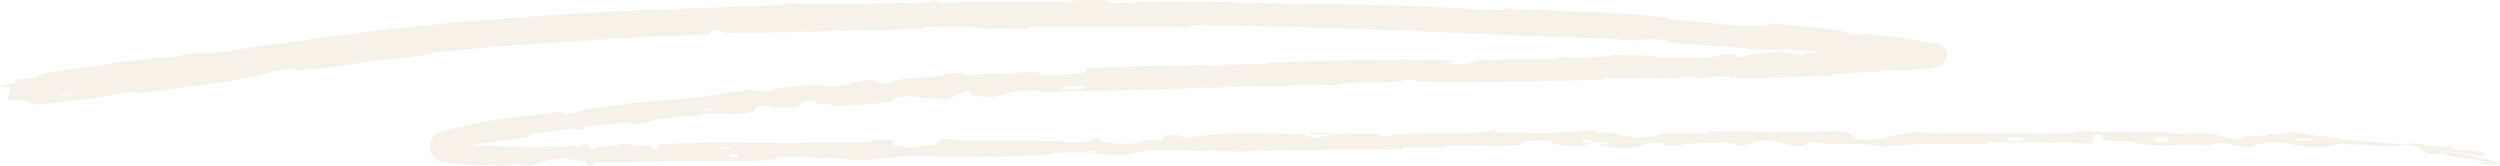
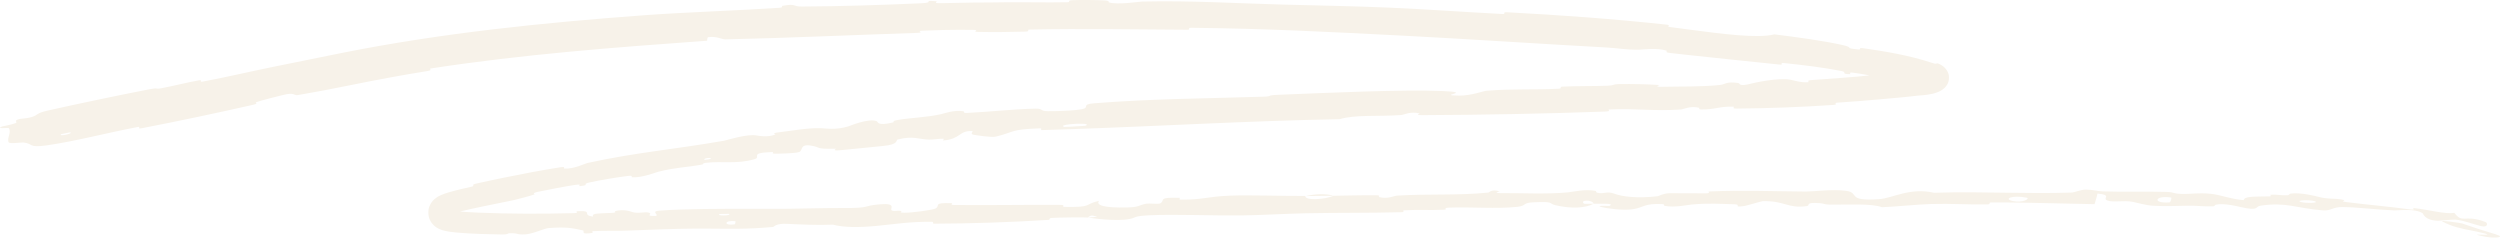
- <svg xmlns="http://www.w3.org/2000/svg" preserveAspectRatio="none" overflow="visible" style="display: block;" width="528.692" height="34.976" viewBox="0 0 528.692 34.976" fill="none">
-   <path id="Vector 54" d="M10.605 15.323C17.082 14.311 25.668 13.117 32.189 12.293C34.236 12.033 33.222 12.4 34.642 12.229C37.407 11.896 39.954 11.408 42.695 11.097C43.596 10.996 42.529 11.495 43.475 11.381C48.68 10.752 53.575 9.936 58.836 9.231C63.449 8.613 68.051 7.994 72.672 7.372C94.011 4.552 115.265 3.13 137.021 2.081C145.768 1.667 156.369 1.527 165.39 1.092C166.448 1.04 165.807 0.767 166.008 0.736C169.125 0.261 168.104 0.89 170.163 0.904C178.306 0.961 187.368 0.768 195.195 0.505C198.521 0.393 195.168 -0.13 198.536 0.137C198.77 0.155 197.927 0.483 198.845 0.501C199.001 0.503 199.168 0.505 199.343 0.507C201.485 0.521 204.98 0.423 206.458 0.427C209.56 0.438 210.067 0.429 212.999 0.405C217.003 0.375 221.766 0.504 226.064 0.424C226.98 0.406 225.766 0.088 227.228 0.031C228.694 -0.027 232.564 0.001 233.872 0.08C235.179 0.158 234.622 0.409 234.853 0.468C236.749 0.959 241.235 0.303 241.809 0.291C252.32 0.067 261.33 0.568 271.188 0.747C278.673 0.883 286.684 0.944 293.806 1.161C302.295 1.422 309.461 1.834 317.714 2.118C318.587 2.149 317.58 1.733 318.644 1.769C329.928 2.163 341.131 2.722 352.351 3.61C353.466 3.699 352.008 3.948 353.122 4.057C354.392 4.179 355.783 4.323 357.222 4.469C363.761 5.123 371.605 5.89 375.044 4.972C379.716 5.377 385.327 5.906 389.5 6.607C392.198 7.063 389.509 7.152 392.849 7.342C393.598 7.387 392.668 6.97 393.778 7.061C398.525 7.496 403.509 8.06 408.405 9.153C409.472 9.447 409.278 9.108 409.597 9.171C409.818 9.233 410.038 9.31 410.268 9.419C410.429 9.497 410.912 9.728 411.321 10.283C411.535 10.521 411.923 11.426 411.716 12.175C411.617 12.583 411.503 12.77 411.378 12.97C411.252 13.162 411.118 13.311 410.988 13.434C410.858 13.556 410.733 13.653 410.611 13.736C410.528 13.792 410.461 13.833 410.388 13.875C410.243 13.958 410.102 14.026 409.96 14.087C409.634 14.223 409.487 14.264 409.264 14.328C409.06 14.385 408.801 14.446 408.618 14.48C408.268 14.546 407.871 14.6 407.484 14.64C406.1 14.766 404.938 14.71 404.465 14.743C402.006 14.882 399.932 14.97 397.764 15.089C394.463 15.262 391.397 15.462 387.784 15.607C386.456 15.659 388.047 15.975 386.76 16.038C379.998 16.36 373.024 16.519 366.433 16.512C364.977 16.509 366.308 16.153 365.611 16.135C362.493 16.059 361.86 16.686 358.874 16.62C358.242 16.607 358.592 16.322 358.476 16.294C356.667 15.855 355.167 16.564 354.699 16.589C348.897 16.915 345.177 16.28 339.575 16.486C338.906 16.512 340.423 16.834 338.54 16.884C325.971 17.218 312.714 17.356 300.272 17.322C298.34 17.317 299.713 17.026 299.59 16.996C297.604 16.527 296.334 17.234 295.705 17.272C290.738 17.557 286.085 17.087 282.727 17.972C263.839 18.144 245.006 18.987 226.289 19.311C224.126 19.35 222.025 19.38 219.889 19.404C219.621 19.408 220.085 19.051 219.551 19.06C213.186 19.17 214.399 19.637 210.251 20.486C209.202 20.7 205.916 20.108 205.639 20.067C204.596 19.917 205.638 19.36 205.29 19.339C202.397 19.184 202.93 20.804 199.073 21.032C198.95 21.036 199.448 20.703 199.117 20.692C198.086 20.659 197.085 20.84 196.092 20.797C193.847 20.695 192.917 19.949 189.527 20.641C189.092 20.731 189.807 21.617 186.341 21.811C184.983 21.882 178.839 22.342 177.127 22.416C175.426 22.486 176.568 22.096 176.446 22.092C171.788 22.054 173.532 21.754 171.185 21.35C168.803 20.954 169.57 22.299 168.641 22.532C167.739 22.763 164.287 22.728 163.473 22.686C162.642 22.644 163.653 22.363 162.91 22.363C157.953 22.38 160.817 23.249 159.234 23.615C155.45 24.491 152.451 23.736 148.931 23.987C147.997 24.054 148.78 24.213 147.956 24.319C144.615 24.746 142.633 24.628 138.871 25.342C138.276 25.456 135.303 26.418 133.261 26.195C132.975 26.162 133.733 25.813 132.323 25.919C130.19 26.08 126.424 26.48 124.146 26.855C122.493 27.128 124.475 27.308 122.333 27.446C121.389 27.507 123.089 27.038 121.325 27.173C119.564 27.305 115.097 27.908 113.418 28.147C111.7 28.39 112.687 28.582 112.55 28.623C111.749 28.858 108.519 29.462 108.221 29.504C107.887 29.552 107.557 29.599 107.231 29.644C103.682 30.151 100.211 30.583 96.859 31.138C96.397 31.219 96.064 31.278 95.606 31.375C95.259 31.444 94.73 31.586 94.641 31.634C94.638 31.619 94.764 31.62 94.913 31.268C94.984 31.12 94.966 30.745 94.846 30.58C94.736 30.401 94.639 30.351 94.597 30.324C94.51 30.28 94.565 30.315 94.652 30.335C94.775 30.368 94.984 30.405 95.188 30.433C95.36 30.458 95.561 30.482 95.791 30.506C96.017 30.528 96.177 30.543 96.395 30.561C98.075 30.695 99.763 30.758 101.499 30.816C108.287 31.019 115.039 31.046 122.015 30.901C123.161 30.877 122.395 30.543 122.569 30.535C126.368 30.356 123.361 31.293 126.044 31.57C125.633 30.881 127.289 30.991 129.92 30.885C131.225 30.833 130.512 30.573 130.63 30.544C132.628 30.113 133.884 30.624 134.244 30.727C135.504 31.108 136.954 30.622 137.813 30.875C138.663 31.127 136.713 31.542 139.247 31.504C139.962 31.247 138.051 30.623 139.997 30.493C142.497 30.329 145.491 30.256 148.925 30.223C155.635 30.162 163.216 30.288 167.207 30.261C173.125 30.223 175.146 30.145 178.537 30.181C184.78 30.245 182.556 29.799 186.379 29.518C190.261 29.236 188.396 30.449 188.958 30.695C189.514 30.94 190.115 30.669 190.809 30.798C191.502 30.926 190.009 31.123 191.636 31.15C193.226 31.177 197.586 30.655 198.166 30.379C199.36 29.797 197.398 29.236 201.628 29.377C201.87 29.385 201.09 29.709 202.017 29.725C209.464 29.846 217.16 29.738 224.584 29.832C225.612 29.845 224.699 30.206 225.297 30.218C231.469 30.342 229.247 29.793 232.632 29.091C231.872 29.966 233.805 30.464 238.458 30.396C241.275 30.355 240.786 29.986 242.611 29.692C243.161 29.603 245.168 29.831 245.52 29.648C246.7 29.051 244.809 28.431 249.646 28.615C249.859 28.624 249.188 28.951 249.922 28.959C254.686 29.012 255.216 28.398 260.347 28.247C264.374 28.128 271.521 28.392 276.087 28.385C276.004 29.357 280.321 29.072 282.068 28.378C285.032 28.363 288.237 28.279 291.109 28.331C292.098 28.349 291.453 28.639 291.578 28.668C293.493 29.117 294.774 28.449 295.414 28.414C302.354 28.07 308.013 28.488 314.64 27.921C314.875 27.9 315.248 27.221 317.025 27.691C317.14 27.724 314.957 28.058 318.072 28.042C321.179 28.026 327.076 28.315 331.395 27.952C332.445 27.864 335.093 27.286 337.217 27.689C337.501 27.744 337.194 27.941 337.603 28.044C338.923 28.371 339.635 27.682 341.203 28.243C342.776 28.805 345.991 29.202 350.36 28.758C350.499 28.744 351.532 28.194 352.906 28.188C355.103 28.18 358.18 28.262 360.495 28.237C361.594 28.225 360.887 27.896 361.078 27.888C368.424 27.632 373.651 27.886 381.582 27.958C383.002 27.973 387.196 27.487 389.987 27.832C393.061 28.211 389.861 29.872 396.983 29.444C399.798 29.274 403.472 27.169 408.536 28.238C413.912 28.08 419.057 28.168 424.119 28.233C428.63 28.289 433.063 28.328 437.614 28.178C438.053 28.163 439.519 27.59 440.571 27.606C442.138 27.63 442.979 27.91 444.069 27.937C448.829 28.061 453.043 27.877 457.57 27.982C459.29 28.022 458.694 28.294 460.702 28.344C462.748 28.395 464.143 28.049 466.872 28.285C469.018 28.468 470.999 29.271 473.815 29.433C473.931 28.689 475.848 28.751 479.218 28.658C479.855 28.64 479.182 28.358 479.483 28.336C480.726 28.241 481.931 28.497 483.095 28.392C483.38 28.367 483.402 28.112 483.634 28.077C485.705 27.773 488.95 28.481 489.536 28.608C491.635 29.079 492.774 28.801 494.371 29.031C496.066 29.267 493.509 29.323 495.493 29.517C499.539 29.914 504.656 30.197 508.787 30.571C510.387 30.715 509.325 30.28 509.556 30.292C512.965 30.506 516.268 31.26 518.254 30.859C520.271 32.892 520.306 31.036 524.64 32.121C524.766 32.154 524.894 32.188 525.022 32.225C525.361 32.324 525.661 33.15 524.442 33.082C524.379 33.079 524.312 33.073 524.239 33.065C522.792 32.888 520.654 32.236 518.648 32.142C518.145 32.105 515.382 32.532 514.977 32.538C512.03 32.57 511.764 31.317 511.597 31.228C509.928 30.318 506.52 30.878 505.608 30.871C501.555 30.831 498.118 30.458 494.737 30.473C492.551 30.485 492.257 31.286 490.533 31.183C484.777 30.852 482.78 29.651 477.315 30.467C476.146 30.644 477.217 31.559 473.112 30.751C472.837 30.699 469.758 29.983 467.947 30.349C467.718 30.395 467.72 30.654 467.417 30.669C465.363 30.766 464.146 30.535 461.911 30.594C459.755 30.654 457.104 30.759 454.649 30.637C453.182 30.564 451.245 30.058 450.509 29.932C448.513 29.568 446.36 30.105 445.079 29.681C443.809 29.256 446.267 28.648 442.987 28.353C442.86 29.024 442.577 29.712 442.376 30.387C436.166 30.318 430.329 30.137 424.116 30.096C422.989 30.088 421.848 30.086 420.69 30.09C419.787 30.095 420.712 30.456 419.741 30.47C415.56 30.527 412.108 30.275 407.828 30.389C404.596 30.479 400.912 30.875 397.534 30.988C395.422 30.228 390.35 30.516 386.636 30.47C385.331 30.454 385.415 30.248 384.483 30.187C381.039 29.963 382.654 30.632 381.709 30.746C377.644 31.232 377.215 29.695 372.441 29.772C372.189 29.776 369.069 30.622 368.634 30.677C365.886 31.035 368.166 30.396 366.459 30.35C363.361 30.267 361.181 30.091 357.504 30.367C356.445 30.449 353.898 30.985 351.814 30.611C351.539 30.562 351.688 30.29 351.468 30.276C347.461 30.053 347.396 30.906 345.125 31.219C342.865 31.532 339.318 30.983 338.615 30.822C336.75 30.404 340.035 30.618 340.145 30.574C341.332 30.049 338.766 30.165 336.819 30.144C336.528 29.312 333.795 29.394 334.794 30.126C334.908 30.206 336.427 30.111 336.819 30.144C335.12 30.984 332.1 31.124 328.774 30.398C327.218 30.057 328.685 29.62 323.965 29.831C321.82 29.927 322.657 30.492 320.763 30.672C316.461 31.084 310.824 30.62 306.379 30.764C304.764 30.816 306.342 31.11 305.238 31.157C302.306 31.281 299.717 31.08 296.775 31.241C296.509 31.256 297.165 31.577 296.25 31.594C289.309 31.728 283.266 31.603 276.014 31.703C272.528 31.75 266.245 32.026 262.633 32.043C256.331 32.077 248.592 31.716 243.233 31.916C239.718 32.045 240.497 32.362 239 32.61C236.135 33.091 230.962 32.392 230.278 32.282C230.255 32.278 233.273 32.153 231.659 32.009C230.717 31.671 230.312 32.28 230.278 32.282C229.825 32.211 223.813 32.231 222.605 32.313C221.955 32.358 222.324 32.665 221.985 32.682C213.967 33.089 205.859 33.298 197.706 33.282C197.561 33.279 197.773 32.926 197.433 32.921C192.719 32.841 189.662 33.317 185.793 33.632C181.929 33.947 178.763 33.912 176.511 33.348C173.475 33.471 169.417 33.269 166.883 33.147C164.434 33.024 164.126 33.709 163.911 33.725C158.098 34.191 154.339 33.996 148.979 33.963C148.171 33.959 147.336 33.958 146.465 33.963C143.263 33.978 136.635 34.165 133.121 34.281C130.261 34.375 128.677 34.233 126 34.363C125.646 34.38 126.007 34.679 125.899 34.692C123.014 35.084 124.405 34.329 123.812 34.203C121.601 33.742 120.37 33.499 116.578 33.75C115.793 33.807 113.195 34.887 111.697 34.953C109.6 35.036 110.445 34.654 108.291 34.745C108.109 34.753 108.12 34.989 106.829 34.975C103.736 34.938 100.665 34.884 97.273 34.704C97.066 34.692 96.87 34.68 96.676 34.667C96.438 34.651 96.213 34.635 96 34.618C95.621 34.588 95.074 34.538 94.645 34.479C94.356 34.439 94.067 34.395 93.73 34.315C93.462 34.247 93.186 34.183 92.734 33.962C92.613 33.841 91.211 33.441 90.885 31.305C90.829 29.238 91.871 28.672 92.218 28.341C92.327 28.259 92.425 28.195 92.514 28.141C92.61 28.083 92.616 28.081 92.664 28.054C92.744 28.01 92.817 27.973 92.887 27.94C93.025 27.875 93.147 27.825 93.263 27.781C93.528 27.683 93.619 27.658 93.768 27.613C93.907 27.572 94.047 27.534 94.19 27.498C94.331 27.462 94.418 27.442 94.536 27.415C96.354 27.015 97.918 26.793 99.498 26.538C100.382 26.401 99.212 26.2 100.44 26.006C102.449 25.691 104.51 25.393 106.596 25.103C110.524 24.558 114.592 24.048 118.306 23.678C119.702 23.541 118.865 23.914 119.177 23.952C121.102 24.174 123.648 23.164 124.077 23.098C134.443 21.477 142.441 21.215 153.024 19.887C153.606 19.812 157.992 18.661 160.024 19.111C160.151 19.141 162.21 19.601 163.882 19.015C163.988 18.979 162.738 18.754 164.87 18.604C167.029 18.451 170.457 17.944 173.394 18.077C174.346 18.117 176.568 18.586 179.322 17.869C179.514 17.817 183.693 16.354 185.285 17.045C185.545 17.159 185.322 18.017 188.623 17.361C189.253 17.234 188.095 17.123 189.75 16.895C192.275 16.546 195.671 16.557 198.813 15.993C199.364 15.893 201.63 15.186 203.55 15.513C203.849 15.565 203.303 15.877 204.302 15.853C208.969 15.743 213.944 15.301 218.687 15.276C220.385 15.266 219.563 15.76 221.31 15.803C222.464 15.832 224.404 15.826 226.139 15.738C227.015 15.693 227.836 15.626 228.459 15.53C230.296 15.248 228.245 14.603 231.019 14.435C243.013 13.716 254.935 13.785 266.923 13.539C268.703 13.503 267.226 13.28 269.842 13.209C279.5 12.943 296.179 12.35 304.565 12.744C311.291 13.056 302.834 13.555 307.981 13.637C310.462 13.675 313.111 12.781 313.717 12.744C319.537 12.365 323.612 12.664 328.863 12.453C329.941 12.409 328.878 12.087 329.794 12.053C332.973 11.935 336.258 12.027 339.287 11.942C340.634 11.903 340.378 11.647 341.613 11.643C344.629 11.631 347.215 11.69 350.145 11.876C350.409 11.893 348.638 12.254 350.832 12.221C354.381 12.168 358.851 12.315 362.899 11.971C364.127 11.867 364.18 11.269 366.774 11.618C367.32 11.69 366.627 12.426 369.684 11.728C370.186 11.613 375.263 10.641 377.795 11.099C378.488 11.22 380.11 11.756 381.618 11.612C381.817 11.591 381.005 11.297 382.226 11.224C386.472 10.972 390.912 10.831 395.265 10.479C396.442 10.381 394.684 10.155 396.41 10.019C396.749 9.992 397.086 9.965 397.421 9.939C399.739 9.754 402.175 9.572 404.509 9.302C405.563 9.182 406.888 8.986 407.526 8.811C407.651 8.788 407.787 8.699 407.457 8.893C407.412 8.923 407.166 9.076 406.907 9.354C406.774 9.497 406.623 9.684 406.478 9.932C406.405 10.056 406.335 10.194 406.272 10.348C406.191 10.544 406.117 10.78 406.072 11.025C405.849 12.023 406.296 13.161 406.574 13.516C406.813 13.868 407.024 14.055 407.171 14.175C407.489 14.416 407.475 14.373 407.51 14.394C407.528 14.399 407.471 14.37 407.425 14.35C407.332 14.307 407.1 14.225 406.931 14.17C405.557 13.767 406.581 13.753 406.503 13.699C404.843 12.798 403.547 13.276 402.923 13.206C398.887 12.794 395.798 12.143 391.982 11.818C390.906 11.729 391.636 12.119 391.419 12.125C389.256 12.179 390.912 11.781 389.545 11.583C385.711 11.028 381.401 10.684 377.488 10.418C376.04 10.32 377.641 10.809 376.336 10.717C369.941 10.276 363.32 9.821 356.932 9.314C355.72 9.218 354.504 9.119 353.288 9.017C351.876 8.898 352.783 8.669 352.493 8.589C350.518 8.028 347.493 8.475 346.821 8.498C343.689 8.598 342.53 8.291 339.763 8.2C326.389 7.763 309.843 6.974 297.201 6.507C280.728 5.9 267.936 5.383 252.212 5.281C251.212 5.274 252.216 5.657 251.355 5.656C240.234 5.636 229.287 5.461 218.149 5.638C217.234 5.652 218.555 5.996 217.087 6.031C214.085 6.105 210.276 6.122 207.226 6.048C205.742 6.013 207.728 5.685 206.234 5.656C204.044 5.613 201.718 5.612 199.433 5.649C198.094 5.671 196.761 5.705 195.456 5.751C193.942 5.805 196.236 6.121 194.264 6.164C180.801 6.465 167.583 6.897 153.983 6.983C153.059 6.989 152.198 6.29 150.225 6.516C150.085 6.725 150.104 6.964 150.048 7.184C130.498 8.161 111.116 9.075 91.647 11.072C90.819 11.158 92.287 11.393 90.69 11.562C84.928 12.178 79.271 12.911 73.589 13.672C70.125 14.137 66.727 14.559 63.178 14.935C62.232 15.037 62.636 14.286 59.888 14.796C59.394 14.888 55.271 15.59 54.224 15.896C54.084 15.94 54.877 16.144 53.56 16.349C45.783 17.554 37.673 18.701 29.888 19.676C28.633 19.832 29.911 19.297 29.021 19.405C22.675 20.174 15.844 21.472 9.723 21.996C5.619 22.33 7.057 21.548 4.819 21.233C4.48 21.199 1.943 21.435 1.779 21.097C1.39 20.279 2.514 19.262 1.954 18.403C1.768 18.259 -1.189 18.548 0.541 18.037C0.642 18.022 2.938 17.684 3.53 17.449C3.917 17.296 3.155 17.035 3.965 16.805C4.781 16.573 5.73 16.748 7.104 16.404C8.505 16.05 7.81 15.755 10.605 15.323ZM155.956 32.593C153.708 32.3 153.376 33.501 155.82 33.179C155.935 33.162 156.07 32.608 155.956 32.593ZM428.024 29.169C425.091 28.634 423.002 29.408 425.125 29.818C427.234 30.229 428.913 29.331 428.024 29.169ZM458.489 29.047C455.026 28.578 454.441 30.266 458.177 29.98C458.392 29.964 458.69 29.075 458.489 29.047ZM14.805 19.729C14.753 19.721 12.973 19.96 12.924 19.983C12.018 20.496 15.624 20.011 14.805 19.729ZM488.708 29.447C487.582 29.168 484.58 29.319 485.877 29.654C486.909 29.921 490.044 29.788 488.708 29.447ZM148.78 23.416C148.815 23.43 150.111 23.316 150.076 23.218C149.952 22.904 148.166 23.176 148.78 23.416ZM520.558 32.472C521.216 32.626 521.85 32.776 522.454 32.919C525.228 33.59 527.405 34.024 528.285 34.316C528.802 34.489 528.857 34.647 528.275 34.746C527.664 34.845 526.328 34.868 524.189 34.501C522.687 34.269 527.503 34.477 525.595 34.114C524.4 33.892 523.34 33.763 522.312 33.65C520.363 33.431 518.533 33.258 516.348 32.389C515.744 32.151 520.143 32.391 520.571 32.473C520.567 32.472 520.562 32.472 520.558 32.472ZM154.641 31.175C154.591 31.16 152.758 31.172 152.719 31.188C151.733 31.583 155.422 31.559 154.641 31.175ZM224.69 18.864C224.731 18.876 225.43 18.859 226.269 18.833C227.494 18.795 229.028 18.737 229.11 18.715C230.364 18.304 228.031 18.223 226.248 18.343C224.929 18.432 223.897 18.624 224.69 18.864ZM276.159 28.41C278.121 27.999 280.479 27.92 282.059 28.377C280.098 28.38 278.126 28.405 276.159 28.41Z" fill="#F7F2E9" />
+ <svg xmlns="http://www.w3.org/2000/svg" preserveAspectRatio="none" overflow="visible" style="display: block;" width="358.61" height="34.084" viewBox="0 0 358.61 34.084" fill="none">
+   <path id="Vector 54" d="M6.949 15.837C11.286 14.864 17.063 13.654 21.456 12.8C22.846 12.528 22.169 12.841 23.125 12.661C24.997 12.309 26.689 11.855 28.548 11.519C29.153 11.412 28.46 11.823 29.095 11.704C32.602 11.043 35.888 10.256 39.432 9.539C42.678 8.882 45.913 8.227 49.159 7.57C63.457 4.726 77.789 3.265 92.454 2.181C98.395 1.749 105.638 1.525 111.768 1.12C112.486 1.072 112.046 0.872 112.182 0.847C114.308 0.463 113.614 0.945 115.017 0.938C120.576 0.913 126.731 0.71 132.07 0.473C134.333 0.373 132.047 -0.004 134.341 0.181C134.501 0.193 133.929 0.443 134.554 0.452C134.764 0.454 135.002 0.454 135.259 0.452C136.72 0.44 138.817 0.366 139.742 0.365C141.853 0.362 142.203 0.354 144.198 0.327C146.929 0.294 150.171 0.383 153.1 0.32C153.724 0.306 152.896 0.068 153.892 0.024C154.89 -0.021 157.528 3.34978e-05 158.418 0.06C159.309 0.119 158.929 0.307 159.087 0.351C160.379 0.719 163.435 0.232 163.826 0.224C170.987 0.069 177.124 0.473 183.837 0.652C188.934 0.788 194.391 0.881 199.241 1.094C205.021 1.35 209.899 1.718 215.515 2.01C216.109 2.041 215.429 1.719 216.154 1.757C223.834 2.163 231.46 2.712 239.084 3.537C239.842 3.62 238.843 3.786 239.598 3.883C240.474 3.995 241.435 4.125 242.429 4.259C246.859 4.844 252.15 5.548 254.515 4.929C257.687 5.321 261.5 5.835 264.316 6.462C266.139 6.87 264.303 6.869 266.571 7.096C267.08 7.15 266.463 6.813 267.218 6.911C270.434 7.368 273.821 7.926 277.139 9.016C277.808 9.273 277.761 9.037 277.975 9.1C278.18 9.167 278.535 9.338 278.84 9.603C279.044 9.789 279.276 10.031 279.444 10.453C279.67 10.947 279.561 11.745 279.328 12.1C279.213 12.306 279.078 12.469 278.942 12.602C278.839 12.701 278.745 12.777 278.646 12.848C278.456 12.985 278.225 13.104 278.101 13.157C277.81 13.287 277.465 13.393 277.241 13.443C276.184 13.686 275.388 13.675 275.104 13.716C273.186 13.95 271.581 14.073 269.949 14.223C267.912 14.4 265.947 14.577 263.676 14.716C262.773 14.77 263.856 14.989 262.99 15.051C258.418 15.365 253.614 15.538 249.142 15.575C248.156 15.582 249.054 15.307 248.581 15.297C246.48 15.26 246.018 15.735 244.004 15.702C243.576 15.696 243.81 15.48 243.731 15.46C242.477 15.142 241.477 15.681 241.157 15.703C237.199 15.979 234.678 15.52 230.855 15.703C230.4 15.725 231.433 15.96 230.155 16.006C221.593 16.317 212.573 16.479 204.102 16.516C202.783 16.522 203.718 16.297 203.635 16.275C202.277 15.933 201.42 16.469 200.992 16.501C197.611 16.741 194.44 16.413 192.162 17.096C179.241 17.331 166.371 18.095 153.575 18.53C152.167 18.579 150.792 18.623 149.407 18.663C149.224 18.669 149.533 18.396 149.17 18.409C144.832 18.566 145.676 18.902 142.866 19.591C142.165 19.764 139.906 19.365 139.718 19.339C139.003 19.24 139.701 18.808 139.463 18.798C137.497 18.722 137.887 19.928 135.275 20.155C135.192 20.16 135.52 19.903 135.296 19.9C134.593 19.89 133.915 20.042 133.237 20.025C131.702 19.983 131.057 19.438 128.762 20.012C128.476 20.087 128.983 20.739 126.628 20.942C125.71 21.018 121.54 21.474 120.376 21.562C119.218 21.647 119.984 21.333 119.9 21.333C116.734 21.394 117.902 21.137 116.296 20.88C114.659 20.632 115.228 21.623 114.603 21.817C113.993 22.009 111.647 22.055 111.088 22.042C110.521 22.029 111.196 21.797 110.696 21.812C107.317 21.935 109.302 22.522 108.236 22.832C105.697 23.573 103.625 23.079 101.238 23.355C100.603 23.428 101.143 23.527 100.586 23.628C98.334 24.031 96.971 23.995 94.446 24.631C94.043 24.732 92.062 25.534 90.667 25.425C90.471 25.408 90.972 25.125 90.014 25.245C88.577 25.425 86.016 25.839 84.492 26.188C83.377 26.444 84.73 26.518 83.29 26.686C82.647 26.761 83.786 26.356 82.586 26.513C81.396 26.666 78.398 27.259 77.249 27.497C76.108 27.732 76.779 27.846 76.691 27.88C76.143 28.084 73.999 28.641 73.792 28.683C73.464 28.752 73.143 28.818 72.828 28.883C70.467 29.376 68.155 29.81 65.935 30.352C65.382 30.494 64.82 30.64 64.42 30.826C64.371 30.85 64.345 30.868 64.353 30.861C64.353 30.858 64.388 30.836 64.436 30.75C64.483 30.672 64.534 30.476 64.465 30.299C64.285 29.965 64.267 30.079 64.276 30.058C64.29 30.067 64.342 30.086 64.382 30.098C64.605 30.163 64.845 30.203 65.143 30.244C66.206 30.386 67.426 30.448 68.515 30.499C73.126 30.688 77.659 30.691 82.34 30.573C83.109 30.552 82.594 30.303 82.711 30.297C85.341 30.154 83.27 30.864 85.088 31.066C84.792 30.55 85.969 30.627 87.729 30.541C88.609 30.499 88.127 30.306 88.207 30.284C89.532 29.956 90.45 30.334 90.677 30.411C91.534 30.693 92.487 30.324 93.102 30.511C93.701 30.697 92.371 31.014 94.088 30.978C94.569 30.783 93.275 30.321 94.589 30.217C96.364 30.079 98.578 30.013 101.055 29.979C105.511 29.919 110.487 29.978 113.108 29.945C117.161 29.892 118.492 29.826 120.829 29.84C125.064 29.863 123.571 29.537 126.163 29.311C128.799 29.084 127.54 30.001 127.924 30.183C128.303 30.365 128.71 30.159 129.183 30.253C129.654 30.347 128.641 30.5 129.747 30.514C130.848 30.527 133.794 30.118 134.191 29.909C135.001 29.468 133.652 29.055 136.545 29.143C136.71 29.149 136.181 29.395 136.812 29.403C141.871 29.464 147.13 29.351 152.176 29.392C152.875 29.398 152.256 29.672 152.663 29.678C156.873 29.747 155.351 29.344 157.651 28.804C157.138 29.463 158.462 29.829 161.628 29.76C163.545 29.718 163.209 29.443 164.45 29.215C164.822 29.147 166.195 29.309 166.432 29.171C167.231 28.718 165.94 28.261 169.234 28.38C169.379 28.386 168.924 28.634 169.424 28.637C172.666 28.658 173.026 28.195 176.518 28.062C179.261 27.958 184.126 28.128 187.237 28.107C187.186 28.836 190.123 28.606 191.309 28.079C193.328 28.057 195.509 27.983 197.465 28.012C198.138 28.022 197.701 28.242 197.786 28.263C199.093 28.593 199.961 28.087 200.397 28.059C205.12 27.777 208.976 28.071 213.485 27.624C213.645 27.608 213.896 27.097 215.108 27.444C215.187 27.468 213.702 27.726 215.823 27.704C217.939 27.682 221.955 27.88 224.894 27.595C225.609 27.526 227.409 27.084 228.858 27.381C229.051 27.421 228.843 27.569 229.122 27.645C230.022 27.887 230.504 27.368 231.575 27.785C232.648 28.201 234.838 28.491 237.812 28.145C237.906 28.135 238.607 27.72 239.542 27.712C241.038 27.7 243.136 27.754 244.711 27.73C245.459 27.718 244.976 27.473 245.106 27.467C250.103 27.257 253.672 27.436 259.067 27.477C260.031 27.485 262.892 27.113 264.79 27.368C266.879 27.648 264.716 28.898 269.557 28.568C271.468 28.437 273.976 26.855 277.418 27.653C281.003 27.534 284.424 27.594 287.792 27.644C290.943 27.69 294.038 27.728 297.219 27.62C297.532 27.611 298.519 27.183 299.235 27.197C300.302 27.218 300.855 27.43 301.619 27.453C304.851 27.557 307.715 27.433 310.811 27.531C311.976 27.568 311.57 27.769 312.93 27.815C314.361 27.864 315.254 27.61 317.147 27.803C318.586 27.952 319.962 28.567 321.851 28.708C321.926 28.15 323.267 28.211 325.533 28.169C325.973 28.16 325.507 27.943 325.72 27.93C326.603 27.87 327.384 28.072 328.178 28.004C328.371 27.988 328.388 27.797 328.556 27.773C329.976 27.565 332.184 28.133 332.567 28.234C334.005 28.613 334.746 28.417 335.862 28.613C337.005 28.813 335.279 28.821 336.609 28.992C339.338 29.345 342.86 29.651 345.618 30.026C346.721 30.176 346.003 29.822 346.161 29.837C348.472 30.08 350.701 30.756 352.059 30.532C353.249 32.069 353.431 30.841 356.023 31.666C356.204 31.725 356.374 31.787 356.572 31.866C356.817 31.966 356.939 32.654 355.968 32.449C355.913 32.438 355.856 32.425 355.797 32.411C354.848 32.18 353.541 31.649 352.24 31.503C351.929 31.46 349.976 31.669 349.742 31.67C347.755 31.604 347.619 30.663 347.518 30.591C346.422 29.863 344.042 30.2 343.459 30.181C340.693 30.067 338.377 29.735 336.079 29.699C334.545 29.675 334.406 30.277 333.187 30.175C329.278 29.86 327.966 28.944 324.224 29.51C323.435 29.634 324.139 30.326 321.361 29.692C321.187 29.651 319.071 29.093 317.854 29.357C317.699 29.39 317.697 29.584 317.493 29.594C316.082 29.655 315.262 29.476 313.749 29.509C312.246 29.542 310.502 29.611 308.797 29.51C307.804 29.45 306.494 29.064 305.997 28.967C304.612 28.688 303.172 29.084 302.3 28.764C301.436 28.442 303.127 27.992 300.871 27.762C300.783 28.266 300.588 28.781 300.45 29.287C296.165 29.22 292.092 29.073 287.789 29.043C287.1 29.038 286.402 29.037 285.695 29.04C285.081 29.043 285.71 29.314 285.05 29.324C282.209 29.367 279.86 29.178 276.938 29.267C274.745 29.336 272.228 29.637 269.935 29.725C268.5 29.157 265.041 29.38 262.517 29.352C261.628 29.342 261.686 29.187 261.051 29.143C258.7 28.981 259.806 29.48 259.162 29.567C256.399 29.939 256.097 28.787 252.85 28.854C252.678 28.858 250.557 29.499 250.261 29.541C248.392 29.815 249.944 29.331 248.778 29.301C246.669 29.245 245.187 29.119 242.682 29.335C241.961 29.398 240.23 29.807 238.81 29.532C238.623 29.496 238.723 29.291 238.573 29.281C235.845 29.125 235.802 29.765 234.259 30.006C232.721 30.246 230.305 29.845 229.824 29.726C228.553 29.418 230.791 29.569 230.865 29.536C231.671 29.138 229.923 29.233 228.598 29.223C228.396 28.6 226.535 28.669 227.219 29.215C227.297 29.275 228.332 29.199 228.598 29.223C227.445 29.857 225.391 29.971 223.122 29.437C222.061 29.186 223.058 28.854 219.845 29.027C218.385 29.105 218.958 29.526 217.669 29.668C214.742 29.99 210.902 29.661 207.877 29.783C206.777 29.828 207.853 30.043 207.102 30.082C205.106 30.185 203.342 30.043 201.34 30.174C201.159 30.187 201.607 30.425 200.984 30.441C196.26 30.566 192.144 30.493 187.207 30.595C184.834 30.644 180.559 30.874 178.098 30.901C173.808 30.95 168.538 30.709 164.888 30.88C162.496 30.991 163.029 31.226 162.011 31.418C160.066 31.79 156.535 31.286 156.07 31.206C156.055 31.204 158.108 31.098 157.008 30.996C156.365 30.747 156.093 31.205 156.07 31.206C155.764 31.155 151.665 31.194 150.846 31.261C150.404 31.297 150.657 31.526 150.426 31.54C144.964 31.878 139.455 32.067 133.897 32.089C133.799 32.086 133.94 31.821 133.709 31.818C130.509 31.777 128.414 32.147 125.793 32.399C123.142 32.651 121.022 32.637 119.464 32.223C117.403 32.327 114.621 32.192 112.907 32.11C111.244 32.027 111.04 32.542 110.894 32.555C107.064 32.913 104.555 32.803 101.114 32.79C100.443 32.788 99.745 32.789 99.01 32.797C96.859 32.82 92.28 32.983 89.936 33.079C87.948 33.159 86.898 33.056 85.07 33.16C84.832 33.174 85.076 33.397 85.004 33.407C83.063 33.707 83.997 33.138 83.596 33.044C82.053 32.704 81.191 32.525 78.662 32.718C78.081 32.762 76.406 33.574 75.309 33.623C73.906 33.685 74.496 33.399 72.99 33.465C72.869 33.471 72.879 33.648 72.017 33.636C69.927 33.598 67.732 33.558 65.409 33.349C65.063 33.315 64.855 33.292 64.45 33.232C64.26 33.202 64.149 33.184 63.898 33.131C63.78 33.105 63.661 33.076 63.538 33.04C63.475 33.022 63.413 33.002 63.346 32.979C63.239 32.943 63.127 32.9 63 32.841C62.873 32.783 62.733 32.709 62.57 32.599C62.483 32.535 62.029 32.248 61.713 31.636C61.36 31.027 61.39 30.045 61.606 29.585C61.814 29.065 62.082 28.791 62.284 28.6C62.799 28.153 63.102 28.065 63.28 27.976C63.737 27.781 63.996 27.706 64.331 27.603C65.516 27.255 66.588 27.021 67.67 26.772C68.243 26.643 67.436 26.534 68.283 26.341C69.538 26.057 70.825 25.784 72.133 25.515C74.878 24.95 77.728 24.41 80.342 23.999C81.293 23.85 80.738 24.157 80.954 24.175C82.271 24.281 83.96 23.446 84.252 23.383C91.239 21.854 96.695 21.437 103.861 20.187C104.256 20.116 107.207 19.15 108.606 19.442C108.692 19.462 110.122 19.759 111.234 19.285C111.305 19.255 110.443 19.115 111.895 18.956C113.367 18.794 115.678 18.344 117.692 18.385C118.345 18.396 119.869 18.704 121.73 18.115C121.85 18.074 124.671 16.9 125.77 17.391C125.951 17.472 125.823 18.118 128.058 17.57C128.483 17.465 127.695 17.4 128.811 17.203C130.528 16.898 132.838 16.853 134.972 16.383C135.337 16.301 136.873 15.736 138.19 15.955C138.395 15.989 138.035 16.231 138.708 16.199C141.896 16.051 145.265 15.656 148.508 15.582C149.668 15.555 149.111 15.935 150.303 15.948C151.05 15.956 152.277 15.933 153.41 15.859C154.075 15.815 154.706 15.753 155.173 15.667C156.421 15.437 155.011 14.973 156.901 14.82C165.063 14.164 173.19 14.127 181.356 13.865C182.569 13.826 181.557 13.669 183.34 13.6C189.918 13.338 201.274 12.806 206.987 13.061C211.573 13.263 205.817 13.678 209.321 13.715C211.007 13.732 212.811 13.049 213.221 13.018C217.174 12.706 219.967 12.912 223.529 12.729C224.262 12.691 223.531 12.454 224.162 12.425C226.324 12.322 228.57 12.374 230.622 12.296C231.539 12.261 231.35 12.07 232.21 12.061C234.25 12.037 236.03 12.068 238.012 12.192C238.192 12.204 236.994 12.483 238.482 12.448C240.915 12.388 243.932 12.475 246.702 12.191C247.532 12.106 247.562 11.658 249.32 11.903C249.698 11.953 249.255 12.509 251.307 11.966C251.642 11.877 255.068 11.112 256.819 11.433C257.277 11.518 258.414 11.905 259.427 11.784C259.561 11.766 259.011 11.553 259.83 11.488C262.718 11.257 265.741 11.103 268.662 10.767C269.43 10.676 268.274 10.533 269.397 10.405C269.455 10.398 269.514 10.391 269.572 10.384C271.171 10.197 272.912 10 274.492 9.709C274.839 9.646 275.285 9.551 275.573 9.475C275.752 9.428 275.894 9.385 275.995 9.352C276.117 9.312 276.19 9.275 276.146 9.304C276.118 9.324 276.042 9.37 275.918 9.489C275.777 9.624 275.46 9.967 275.31 10.562C275.108 11.223 275.389 12.1 275.548 12.31C275.727 12.614 275.905 12.757 275.943 12.788C276.173 12.943 275.859 12.726 275.651 12.645C274.81 12.299 275.466 12.324 275.411 12.278C274.428 11.553 273.503 11.855 273.09 11.781C270.426 11.335 268.353 10.762 265.785 10.422C265.059 10.328 265.537 10.638 265.39 10.637C263.926 10.625 265.062 10.367 264.143 10.186C261.567 9.679 258.652 9.33 256.002 9.055C255.021 8.953 256.094 9.35 255.21 9.256C250.898 8.806 246.425 8.357 242.11 7.884C241.272 7.792 240.432 7.698 239.592 7.602C238.637 7.493 239.257 7.335 239.062 7.271C237.731 6.822 235.664 7.116 235.206 7.124C233.073 7.157 232.292 6.913 230.413 6.811C221.326 6.316 210.082 5.568 201.487 5.127C190.29 4.553 181.589 4.103 170.892 3.985C170.212 3.978 170.893 4.267 170.307 4.265C162.742 4.224 155.298 4.087 147.722 4.241C147.101 4.253 147.999 4.508 147.002 4.537C144.961 4.599 142.371 4.622 140.297 4.577C139.289 4.556 140.636 4.303 139.621 4.287C138.246 4.264 136.791 4.27 135.358 4.301C134.326 4.324 133.297 4.359 132.292 4.405C131.259 4.454 132.831 4.679 131.482 4.721C122.326 5.018 113.344 5.439 104.101 5.648C103.471 5.662 102.87 5.148 101.536 5.339C101.445 5.498 101.462 5.676 101.429 5.842C88.144 6.8 75.013 7.789 61.865 9.81C61.31 9.896 62.312 10.032 61.241 10.202C57.502 10.798 53.826 11.495 50.16 12.238C47.694 12.74 45.281 13.202 42.738 13.637C42.099 13.747 42.345 13.169 40.486 13.653C40.163 13.738 37.384 14.414 36.7 14.678C36.607 14.716 37.16 14.839 36.275 15.04C31.046 16.223 25.589 17.378 20.345 18.392C19.503 18.554 20.337 18.108 19.739 18.221C15.46 19.027 10.882 20.25 6.727 20.849C3.938 21.235 4.877 20.603 3.332 20.436C3.1 20.421 1.365 20.663 1.241 20.409C0.953 19.804 1.677 19.021 1.269 18.388C1.24 18.319 0.666 18.39 0.326 18.382C-0.026 18.372 -0.189 18.327 0.339 18.133C0.39 18.126 1.892 17.834 2.282 17.64C2.534 17.517 2.013 17.34 2.544 17.148C3.079 16.953 3.726 17.058 4.638 16.758C5.566 16.45 5.079 16.253 6.949 15.837ZM105.474 31.736C103.911 31.525 103.693 32.427 105.386 32.175C105.463 32.162 105.552 31.746 105.474 31.736ZM290.688 28.352C288.697 27.948 287.277 28.528 288.718 28.837C290.15 29.146 291.291 28.474 290.688 28.352ZM311.426 28.333C309.083 27.967 308.676 29.231 311.208 29.031C311.354 29.02 311.562 28.354 311.426 28.333ZM10.064 18.98C10.027 18.977 8.835 19.217 8.797 19.236C8.209 19.651 10.64 19.162 10.064 18.98ZM331.993 28.853C331.249 28.632 329.177 28.713 330.058 28.978C330.735 29.187 332.9 29.125 331.993 28.853ZM101.11 22.931C101.135 22.941 102.015 22.823 101.987 22.751C101.889 22.519 100.681 22.767 101.11 22.931ZM353.192 32.056C353.663 32.218 354.116 32.375 354.546 32.52C356.484 33.195 358 33.561 358.469 33.789C358.651 33.881 358.664 33.963 358.461 34.022C358.126 34.115 357.151 34.157 355.511 33.743C354.495 33.51 357.79 33.851 356.5 33.509C355.737 33.312 355.056 33.171 354.396 33.042C353.04 32.775 351.773 32.547 350.327 31.756C349.938 31.546 352.918 31.977 353.201 32.058C353.198 32.057 353.195 32.057 353.192 32.056ZM104.553 30.678C104.519 30.667 103.277 30.682 103.251 30.695C102.585 30.994 105.084 30.963 104.553 30.678ZM152.665 18.205C152.69 18.212 153.068 18.197 153.553 18.174C154.409 18.133 155.61 18.066 155.67 18.048C156.561 17.711 154.759 17.687 153.531 17.816C152.727 17.9 152.158 18.046 152.665 18.205ZM187.286 28.125C188.619 27.81 190.224 27.742 191.303 28.079C189.967 28.088 188.625 28.114 187.286 28.125Z" fill="#F7F2E9" />
</svg>
